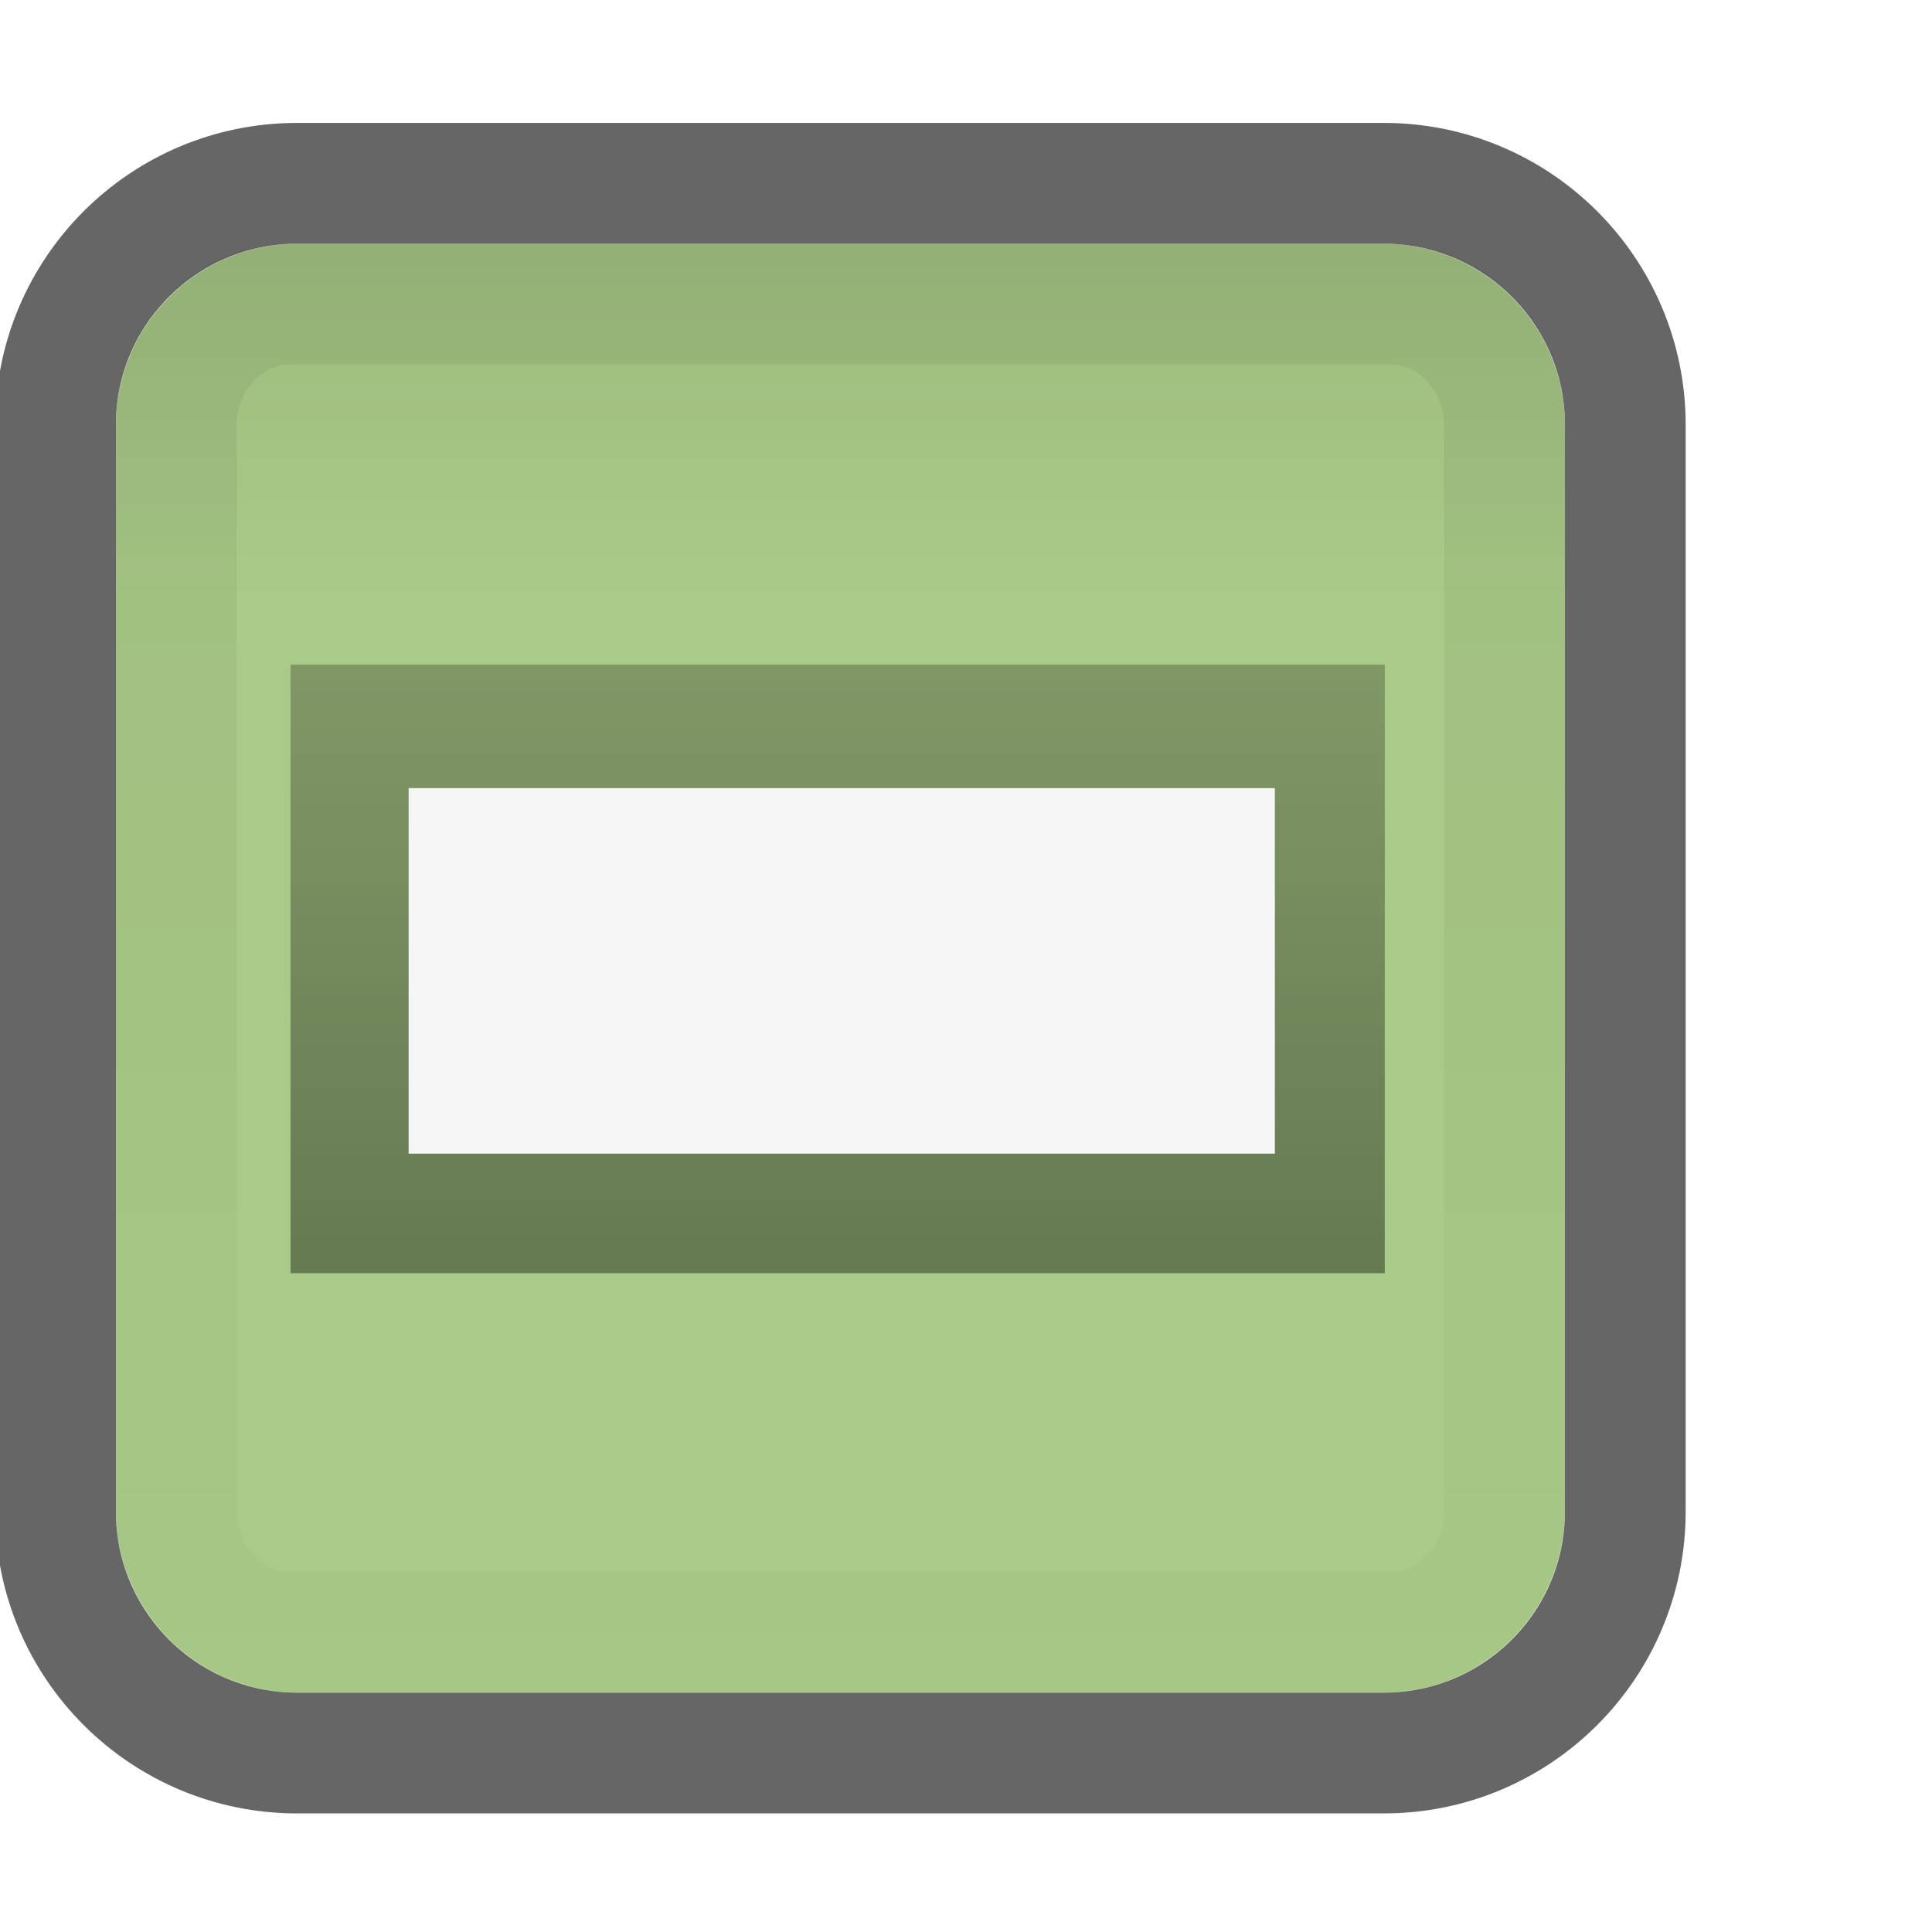
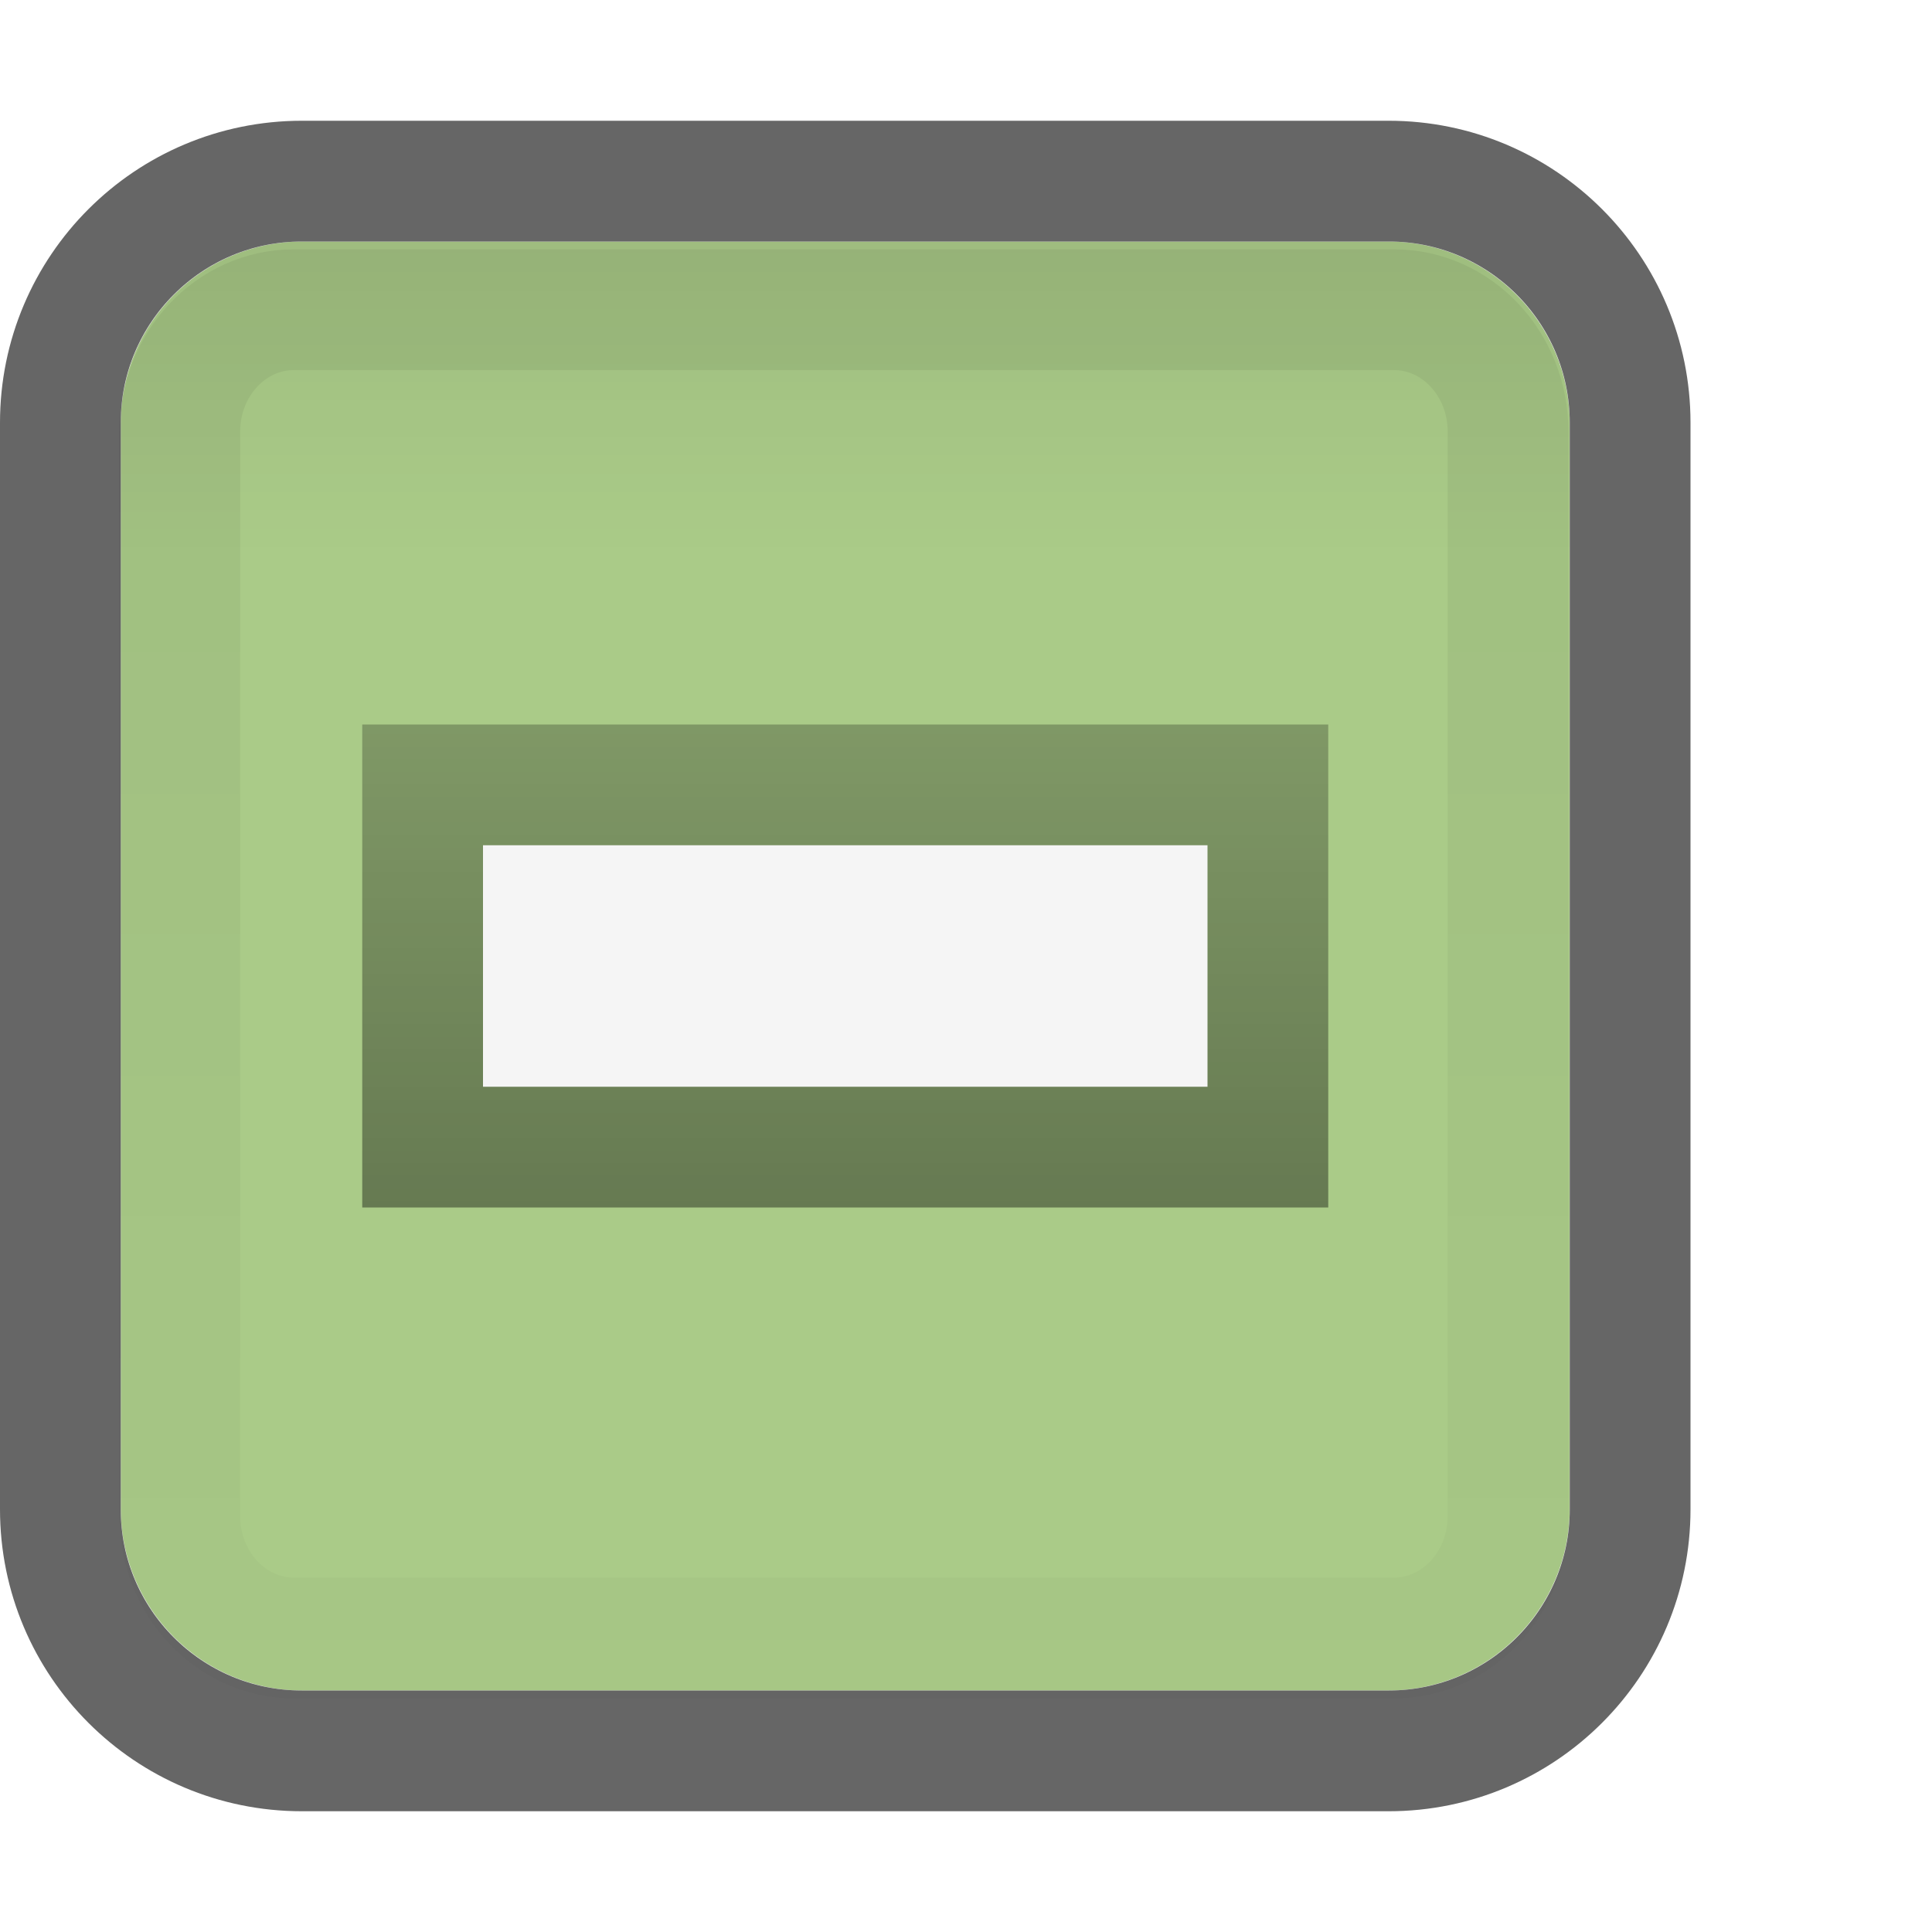
<svg xmlns="http://www.w3.org/2000/svg" xmlns:xlink="http://www.w3.org/1999/xlink" width="16" height="16" id="svg2" version="1.1">
  <defs id="defs4">
    <linearGradient id="linearGradient4024">
      <stop style="stop-color:#000000;stop-opacity:0.25;" offset="0" id="stop4026" />
      <stop style="stop-color:#000000;stop-opacity:0.4;" offset="1" id="stop4028" />
    </linearGradient>
    <linearGradient id="linearGradient3784">
      <stop style="stop-color:#000000;stop-opacity:0.08;" offset="0" id="stop3786" />
      <stop style="stop-color:#000000;stop-opacity:0;" offset="1" id="stop3789" />
    </linearGradient>
    <linearGradient id="linearGradient3770">
      <stop style="stop-color:#cccccc;stop-opacity:1;" offset="0" id="stop3772" />
      <stop id="stop3778" offset="0.173" style="stop-color:#f5f5f5;stop-opacity:1;" />
      <stop style="stop-color:#f5f5f5;stop-opacity:1;" offset="1" id="stop3774" />
    </linearGradient>
    <linearGradient id="linearGradient3767">
      <stop style="stop-color:#000000;stop-opacity:0.06;" offset="0" id="stop3769" />
      <stop style="stop-color:#000000;stop-opacity:0.02;" offset="1" id="stop3771" />
    </linearGradient>
    <linearGradient id="linearGradient3761">
      <stop style="stop-color:#020202;stop-opacity:1;" offset="0" id="stop3764" />
      <stop style="stop-color:#000000;stop-opacity:1;" offset="1" id="stop3766" />
    </linearGradient>
    <linearGradient id="linearGradient3786">
      <stop style="stop-color:#000000;stop-opacity:0.8;" offset="0" id="stop3788" />
      <stop style="stop-color:#000000;stop-opacity:1;" offset="1" id="stop3790" />
    </linearGradient>
    <linearGradient id="linearGradient3759">
      <stop style="stop-color:#ffffff;stop-opacity:0;" offset="0" id="stop3761" />
      <stop style="stop-color:#ffffff;stop-opacity:0.5;" offset="1" id="stop3763" />
    </linearGradient>
-     <linearGradient xlink:href="#linearGradient3759" id="linearGradient3765" x1="8.05" y1="1044.092" x2="8.05" y2="1052.461" gradientUnits="userSpaceOnUse" gradientTransform="matrix(0.8666667,0,0,0.9333322,0.02651088,70.14303)" />
+     <linearGradient xlink:href="#linearGradient3759" id="linearGradient3765" x1="8.05" y1="1044.092" x2="8.05" y2="1052.461" gradientUnits="userSpaceOnUse" gradientTransform="matrix(0.8666667,0,0,0.9333322,0.0666667,70.12544)" />
    <linearGradient xlink:href="#linearGradient3786" id="linearGradient3792" x1="7.945" y1="1037.417" x2="8.04" y2="1051.256" gradientUnits="userSpaceOnUse" />
-     <linearGradient xlink:href="#linearGradient3767" id="linearGradient3780" gradientUnits="userSpaceOnUse" gradientTransform="matrix(1,0,0,1.000002,-1.040156,0.01611395)" x1="8.029" y1="1038.428" x2="8.029" y2="1050.33" />
-     <linearGradient xlink:href="#linearGradient3784" id="linearGradient3791" x1="7.96" y1="1038.447" x2="7.96" y2="1041.303" gradientUnits="userSpaceOnUse" gradientTransform="translate(-1.040156,0.01766693)" />
-     <linearGradient xlink:href="#linearGradient4024" id="linearGradient4030" x1="8" y1="1040.362" x2="8" y2="1048.362" gradientUnits="userSpaceOnUse" gradientTransform="matrix(1.132813,0,0,0.6300216,-2.124977,386.4158)" />
+     <linearGradient xlink:href="#linearGradient3767" id="linearGradient3780" gradientUnits="userSpaceOnUse" gradientTransform="translate(-1.010957,0.06513121)" x1="8.029" y1="1038.428" x2="8.029" y2="1050.33" />
+     <linearGradient xlink:href="#linearGradient3784" id="linearGradient3791" x1="7.96" y1="1038.447" x2="7.96" y2="1041.303" gradientUnits="userSpaceOnUse" gradientTransform="matrix(1.08336,0,0,1.083332,-1.496059,-87.11047)" />
+     <linearGradient xlink:href="#linearGradient4024" id="linearGradient4030" x1="8" y1="1040.362" x2="8" y2="1048.362" gradientUnits="userSpaceOnUse" gradientTransform="matrix(1,0,0,0.5000011,-1.000001,522.1801)" />
  </defs>
  <g id="layer1" transform="translate(0,-1036.362)">
-     <rect style="fill:#aacb88;fill-opacity:1;stroke:none" id="rect3788" width="12" height="12" x="0.96" y="1038.38" rx="1.504" ry="1.509" />
-     <rect style="fill:none;stroke:url(#linearGradient3765);stroke-width:1;stroke-opacity:1" id="rect3757" width="13" height="14" x="0.46" y="1037.88" rx="2.464" ry="2.487" />
-     <rect ry="1.509" rx="1.504" y="1038.38" x="0.96" height="12" width="12" id="rect3782" style="fill:url(#linearGradient3791);fill-opacity:1;stroke:none" />
-     <rect style="fill:none;stroke:#666666;stroke-width:1px;stroke-linecap:butt;stroke-linejoin:miter;stroke-opacity:1" id="rect3755" width="13" height="13" x="0.46" y="1037.88" rx="2" ry="2" />
-     <rect style="fill:none;stroke:url(#linearGradient3780);stroke-width:1;stroke-opacity:1" id="rect3765" width="11" height="11" x="1.46" y="1038.88" rx="0.945" ry="1.009" />
-     <rect style="fill:url(#linearGradient4030);fill-opacity:1;stroke:none" id="rect4022" width="9.062" height="5.04" x="2.406" y="1041.866" />
-     <rect style="fill:#f5f5f5;fill-opacity:1;stroke:none" id="rect3785" width="7.174" height="3.027" x="3.384" y="1042.889" />
+     <rect style="fill:#aacb88;fill-opacity:1;stroke:none" id="rect3788" width="12" height="12" x="1" y="1038.362" rx="1.504" ry="1.509" />
+     <rect style="fill:none;stroke:url(#linearGradient3765);stroke-width:1;stroke-opacity:1" id="rect3757" width="13" height="14" x="0.5" y="1037.862" rx="2.464" ry="2.487" />
+     <rect ry="1.635" rx="1.629" y="1037.78" x="0.671" height="13" width="13" id="rect3782" style="fill:url(#linearGradient3791);fill-opacity:1;stroke:none" />
+     <rect style="fill:none;stroke:#666666;stroke-width:1px;stroke-linecap:butt;stroke-linejoin:miter;stroke-opacity:1" id="rect3755" width="13" height="13" x="0.5" y="1037.862" rx="2" ry="2" />
+     <rect style="fill:none;stroke:url(#linearGradient3780);stroke-width:1;stroke-opacity:1" id="rect3765" width="11" height="11" x="1.489" y="1038.927" rx="0.945" ry="1.009" />
+     <rect style="fill:url(#linearGradient4030);fill-opacity:1;stroke:none" id="rect4022" width="8" height="4" x="3" y="1042.362" />
+     <rect style="fill:#f5f5f5;fill-opacity:1;stroke:none" id="rect3785" width="6" height="2" x="4" y="1043.362" />
  </g>
</svg>
